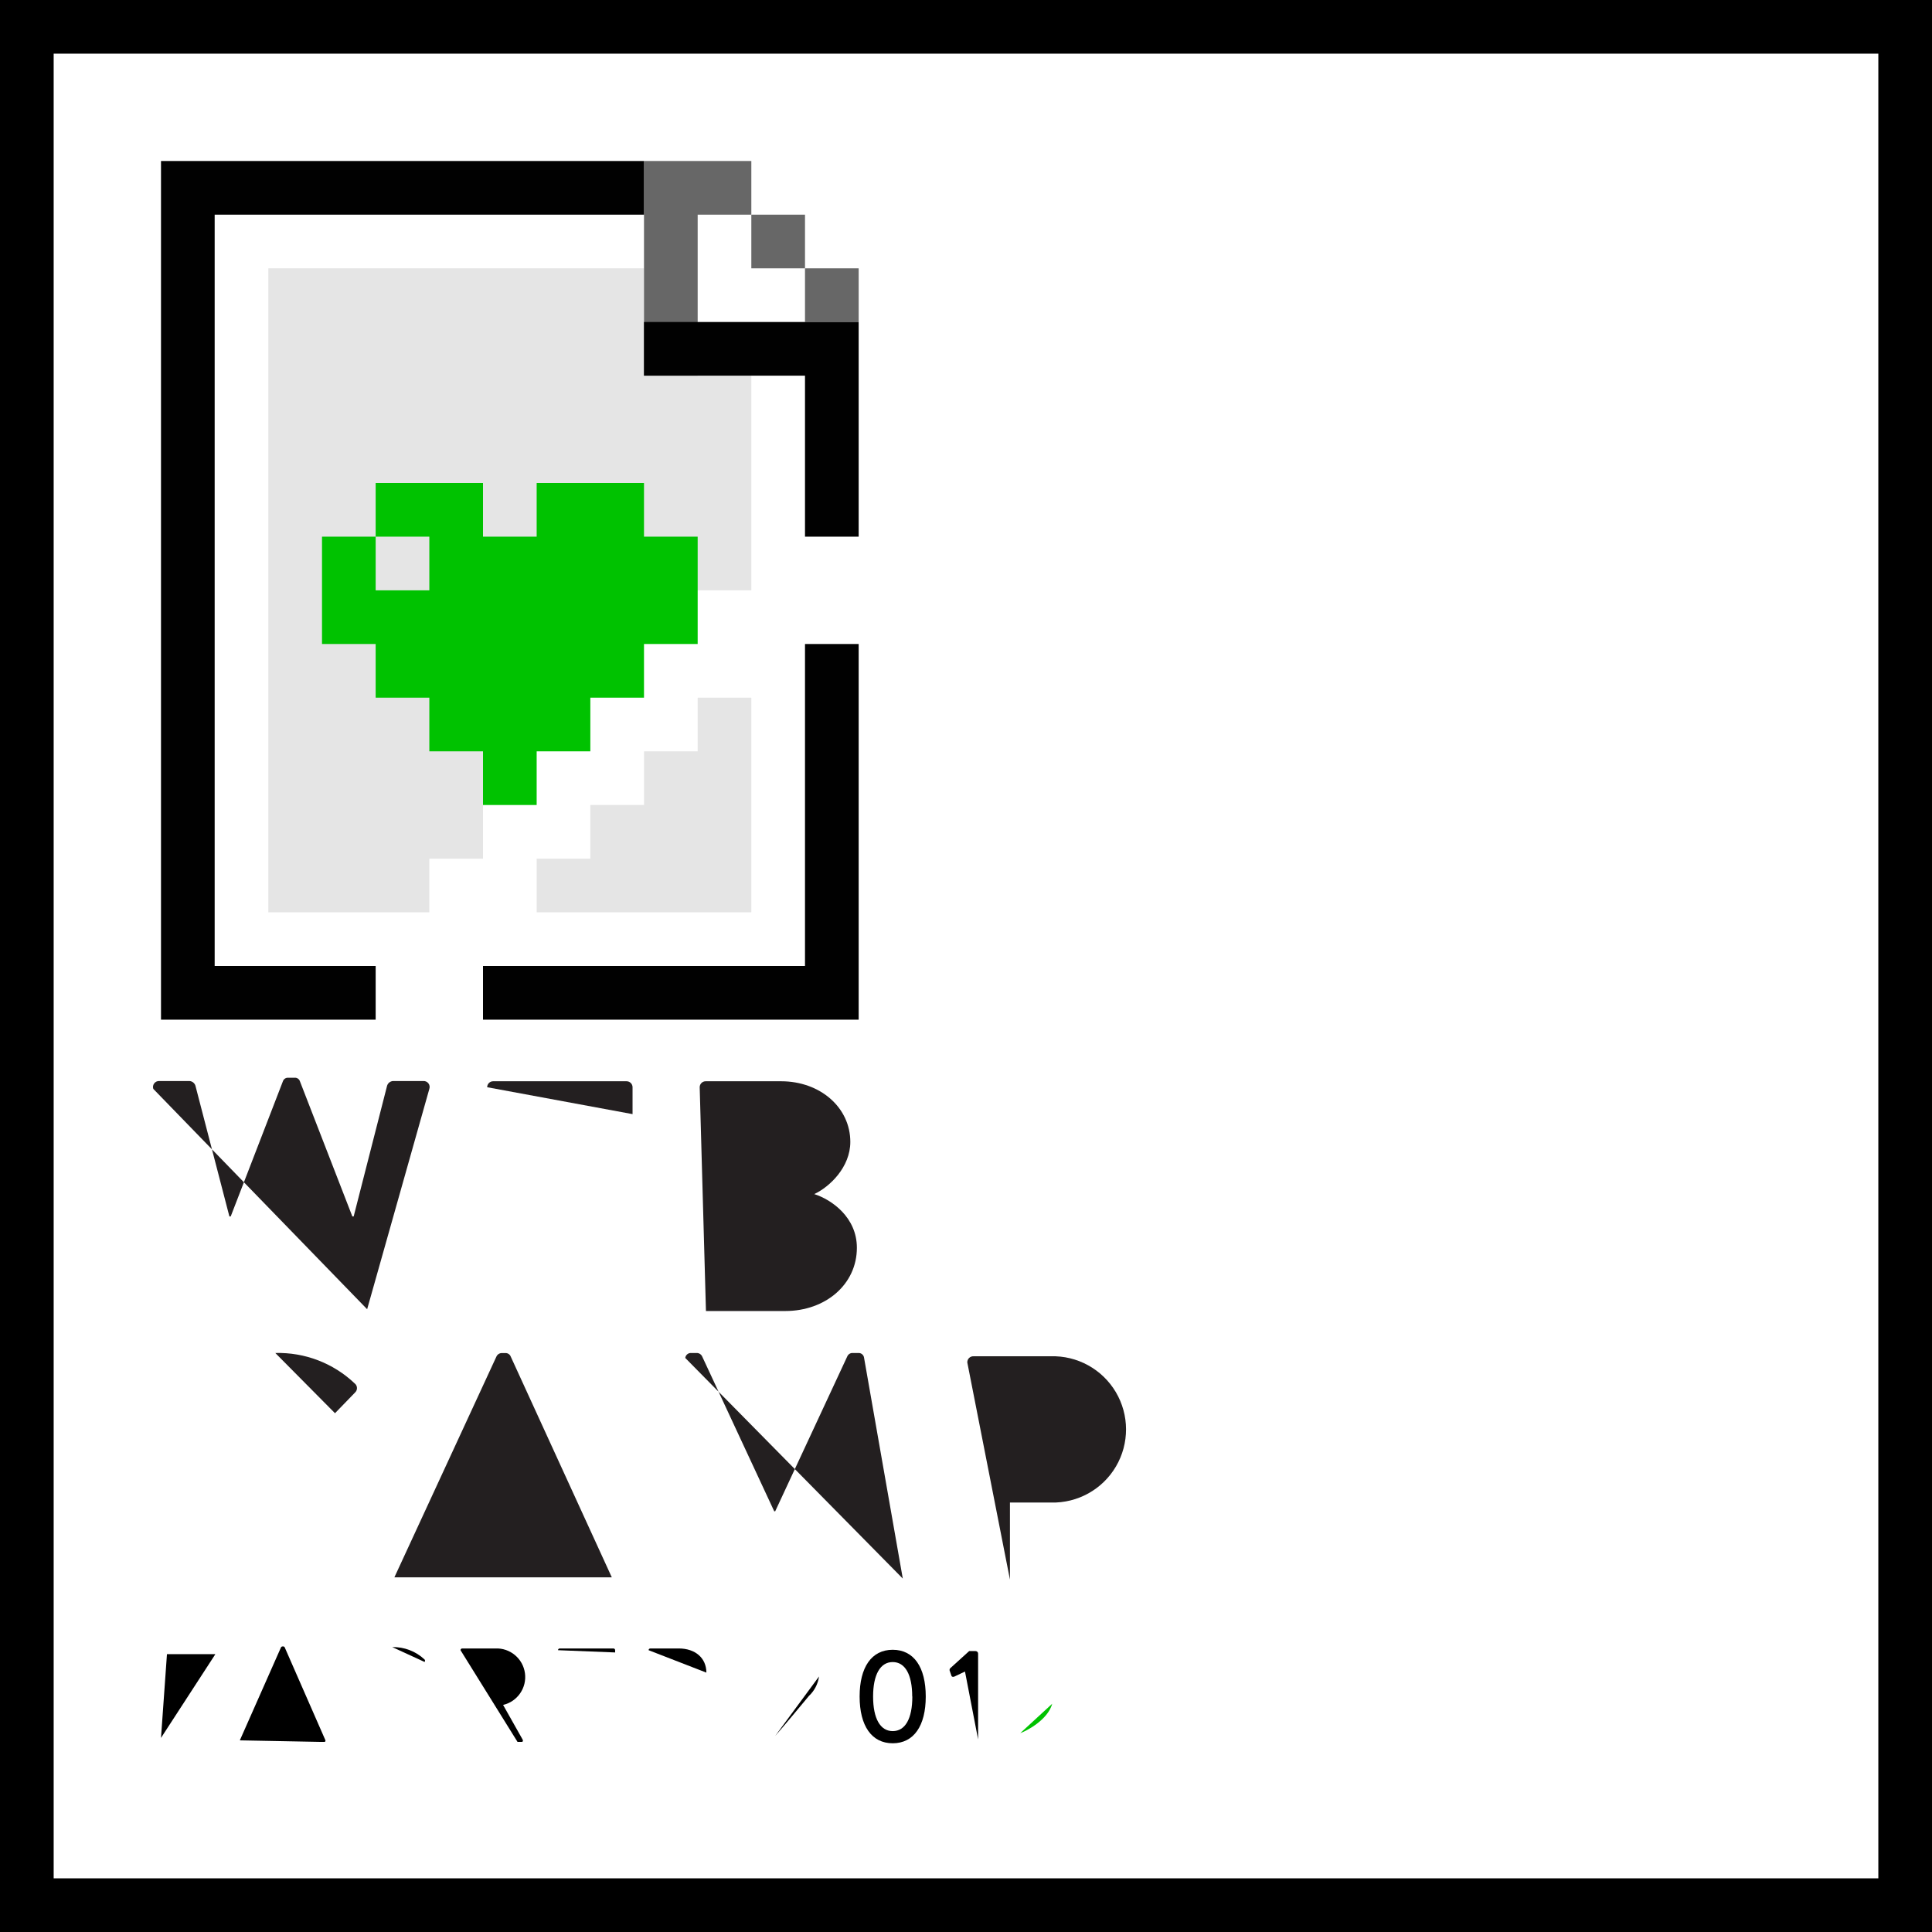
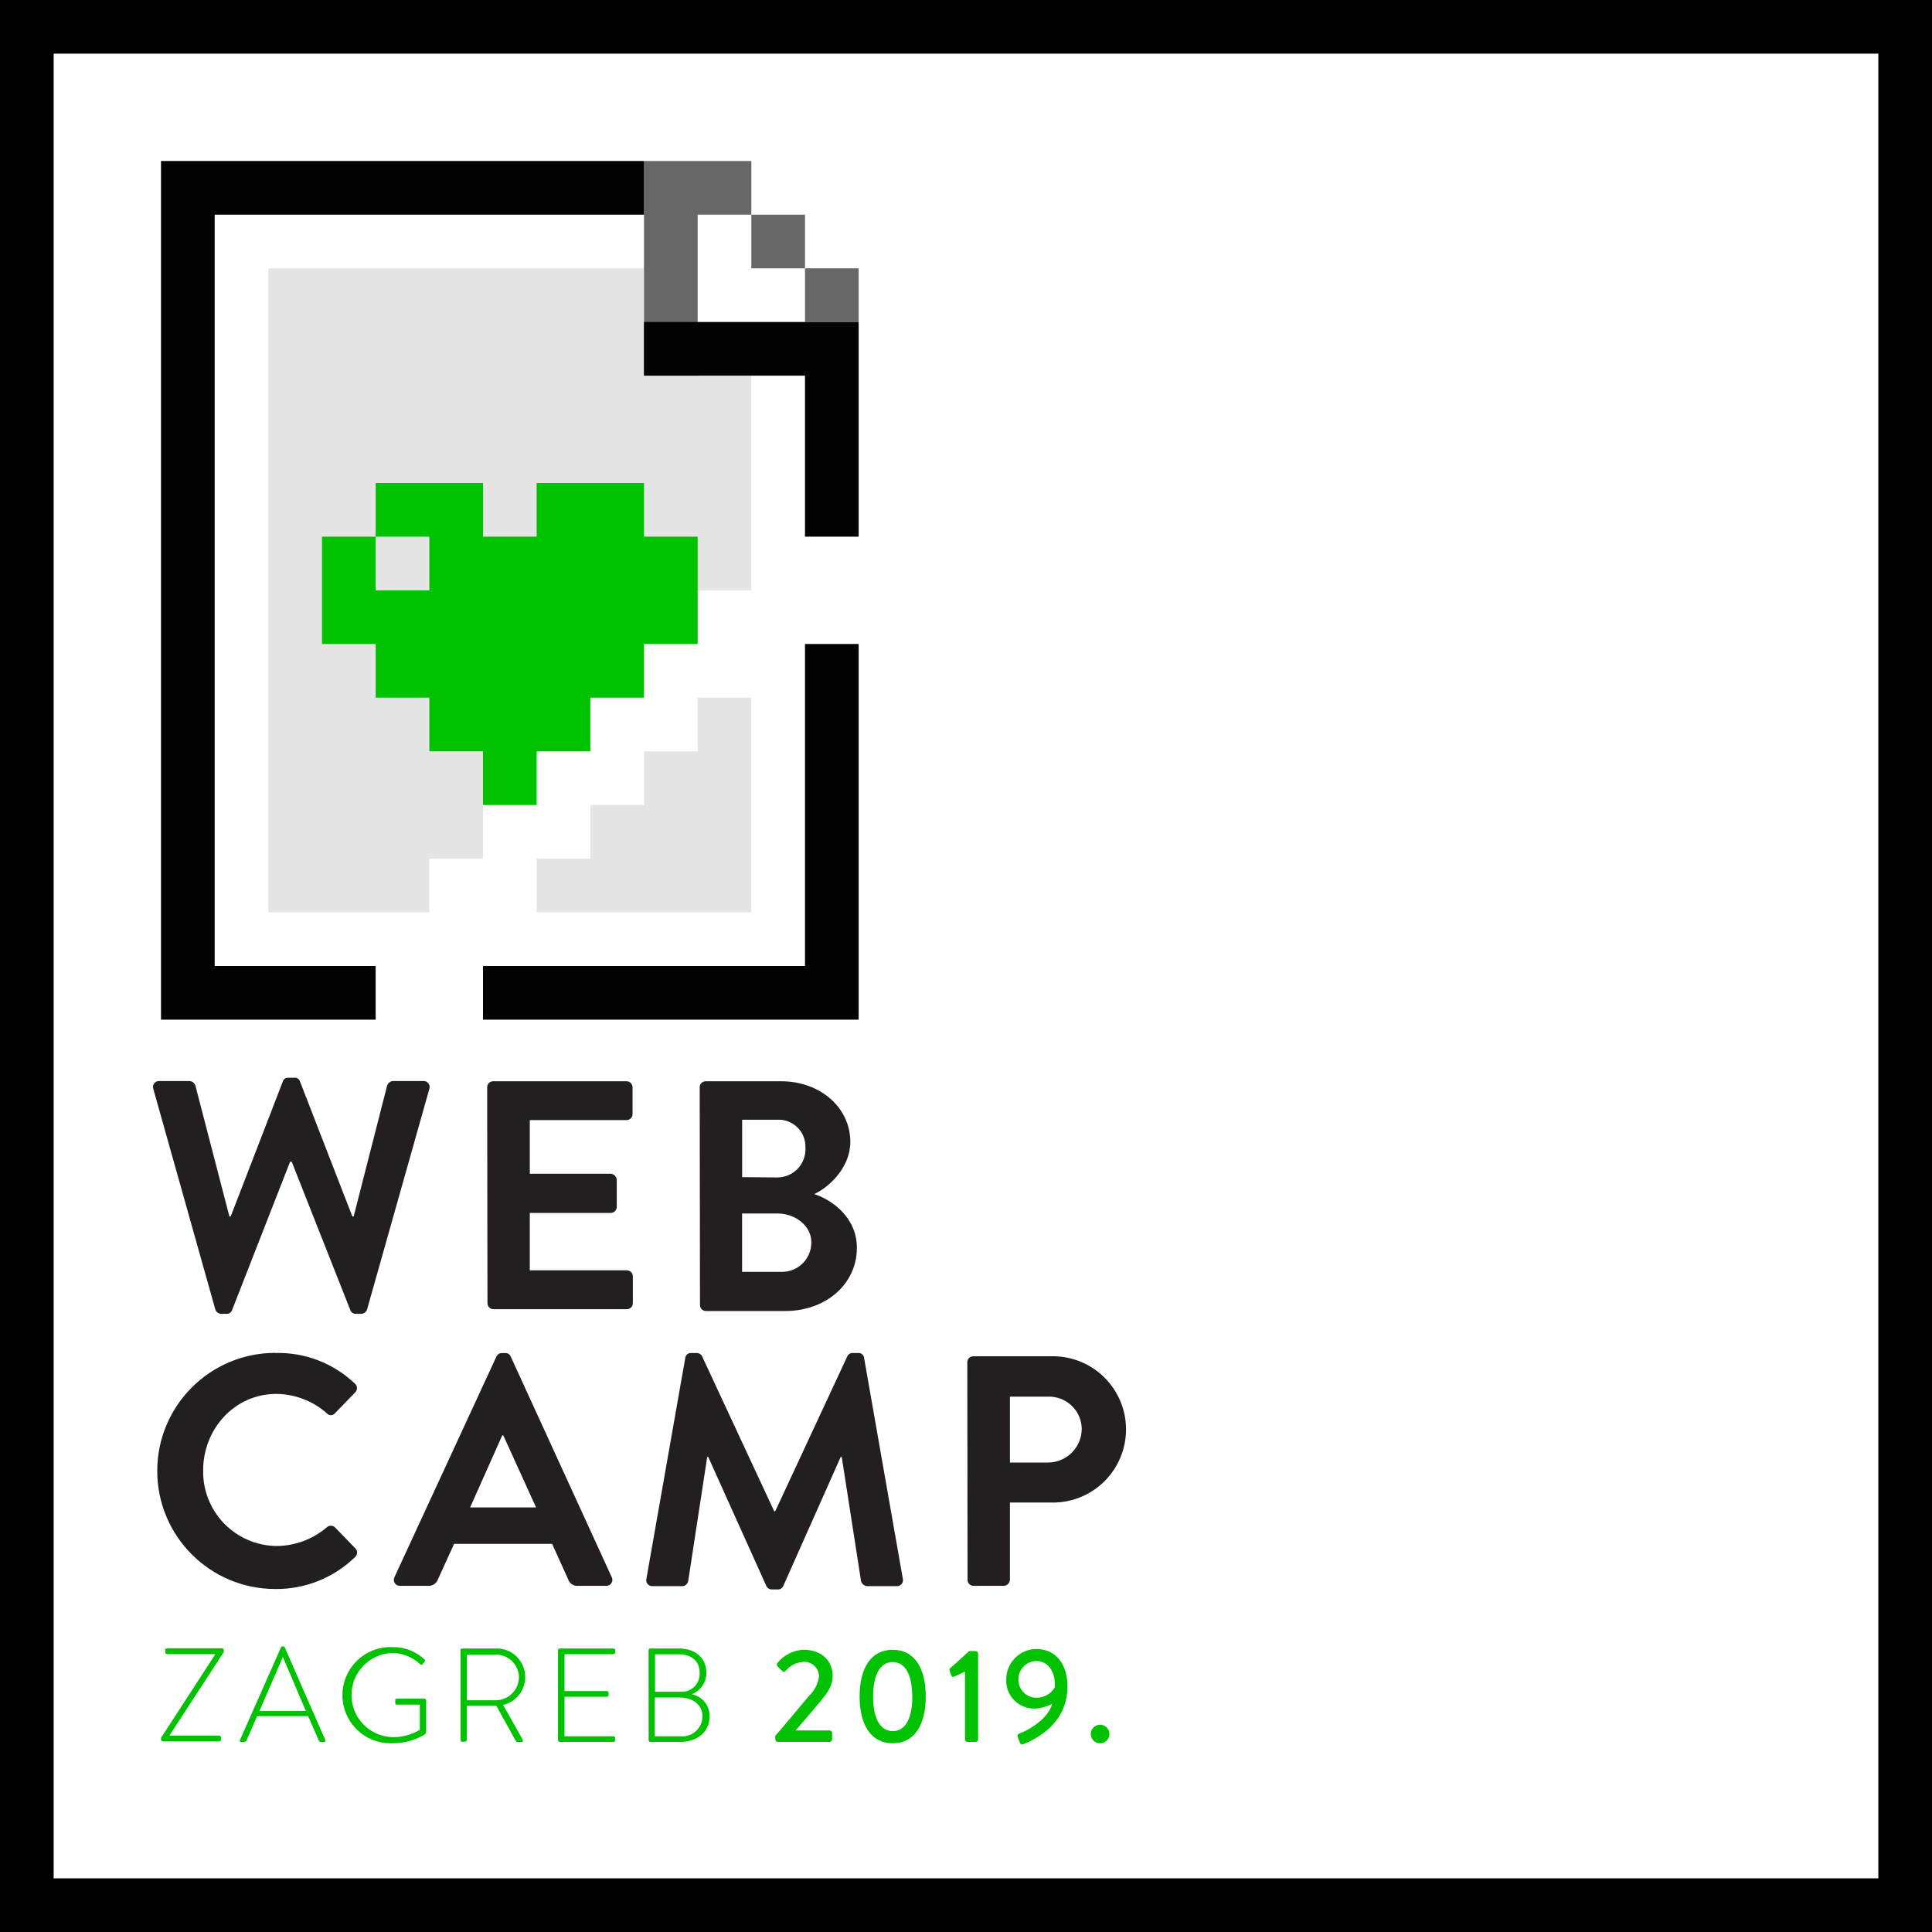
- <svg xmlns="http://www.w3.org/2000/svg" viewBox="0 0 324 324" id="svg5059" version="1.1">
-   <defs id="defs5061">
-     <style id="style5063">.cls-1{fill:#e5e5e5;}.cls-2{fill:#fff;}.cls-3{fill:#676767;}.cls-4{fill:#010101;}.cls-5{fill:#ed2224;}.cls-6{fill:#231f20;}</style>
-   </defs>
-   <rect class="cls-1" width="324" height="324" id="rect5069" x="0" y="0" style="fill:#000000" />
-   <rect class="cls-2" x="9" y="9" width="306" height="306" id="rect5071" style="fill:#ffffff" />
-   <polygon class="cls-1" points="45,153 53.65,153 62.65,153 72,153 72,144 81,144 81,135 81,126 90,126 90,117 107.65,99 126,99 126,63 108,63 108,63 108,45 45,45 45,108 " id="polygon5073" style="fill:#e5e5e5" />
-   <rect class="cls-3" x="135" y="45" width="9" height="9" id="rect5075" style="fill:#676767" />
-   <rect class="cls-3" x="126" y="36" width="9" height="9" id="rect5077" style="fill:#676767" />
-   <polygon class="cls-3" points="117,36 126,36 126,27 116.65,27 116.65,27 108,27 108,63 117,63 " id="polygon5079" style="fill:#676767" />
-   <polygon class="cls-4" points="27,72 27,171 35.65,171 63,171 63,162 36,162 36,36 36,36 108,36 108,27 27,27 " id="polygon5081" style="fill:#010101" />
-   <polygon class="cls-4" points="135,90 144,90 144,63 144,54 134.65,54 134.65,54 108,54 108,63 135,63 " id="polygon5083" style="fill:#010101" />
-   <polygon class="cls-4" points="98.65,171 134.65,171 144,171 144,162 144,108 135,108 135,162 135,162 98.65,162 81,162 81,171 " id="polygon5085" style="fill:#010101" />
-   <rect class="cls-1" x="63" y="90" width="9" height="9" id="rect5087" style="fill:#e5e5e5" />
-   <polygon class="cls-1" points="99,135 99,144 90,144 90,153 116.65,153 126,153 126,126 126,117 117,117 117,117 117,126 108,126 108,135 " id="polygon5089" style="fill:#e5e5e5" />
-   <polygon class="cls-5" points="90,90 81,90 81,81 71.65,81 63,81 63,90 72,90 72,99 63,99 63,90 54,90 54,99 54,108 63,108 63,117 72,117 72,126 81,126 81,135 90,135 90,126 99,126 99,117 108,117 108,108 117,108 117,99 117,90 108,90 108,90 108,81 98.65,81 90,81 " id="polygon5091" style="fill:#00c200;fill-opacity:1" />
-   <path class="cls-5" d="m 27,291.45 9.09,-14 0,-0.05 -8.09,0" id="path5093" style="fill:#000000" />
-   <path class="cls-5" d="m 40.22,291.86 6.9,-15.59 a 0.31,0.31 0 0 1 0.27,-0.16 l 0.07,0 a 0.28,0.28 0 0 1 0.29,0.16 l 6.83,15.59 c 0,0.13 0,0.26 -0.2,0.26 l -0.59,0" id="path5095" style="fill:#000000" />
-   <path class="cls-5" d="m 65.78,276.22 a 7.67,7.67 0 0 1 5.42,2.08 0.3,0.3 0 0 1 0,0.41" id="path5097" style="fill:#000000" />
-   <path class="cls-5" d="m 77.23,276.74 a 0.28,0.28 0 0 1 0.29,-0.29 l 5.55,0 a 4.8,4.8 0 0 1 1.3,9.47 l 3.27,5.8 c 0.11,0.18 0.07,0.4 -0.16,0.4 l -0.69,0" id="path5099" style="fill:#000000" />
-   <path class="cls-5" d="m 93.58,276.74 a 0.29,0.29 0 0 1 0.29,-0.29 l 9,0 a 0.29,0.29 0 0 1 0.29,0.29 l 0,0.38" id="path5101" style="fill:#000000" />
-   <path class="cls-5" d="m 108.77,276.74 a 0.29,0.29 0 0 1 0.29,-0.29 l 4.77,0 c 2.75,0 4.63,1.59 4.63,4.05" id="path5103" style="fill:#000000" />
-   <path class="cls-5" d="m 130,291.12 c 1.66,-1.88 4,-4.73 5.65,-6.7 a 5.48,5.48 0 0 0 1.7,-3.27" id="path5105" style="fill:#000000" />
-   <path class="cls-5" d="m 144.16,284.51 c 0,-4.91 2,-7.84 5.55,-7.84 3.55,0 5.54,2.93 5.54,7.84 0,4.91 -2,7.84 -5.54,7.84 -3.54,0 -5.55,-2.93 -5.55,-7.84 z m 8.82,0 c 0,-3.67 -1.18,-5.78 -3.27,-5.78 -2.09,0 -3.29,2.11 -3.29,5.78 0,3.67 1.19,5.8 3.29,5.8 2.1,0 3.29,-2.08 3.29,-5.8 z" id="path5107" style="fill:#000000" />
-   <path class="cls-5" d="m 161.83,280.32 -1.79,0.85 c -0.2,0.09 -0.43,0.05 -0.49,-0.16 l -0.27,-0.78 a 0.43,0.43 0 0 1 0.06,-0.45 l 3.19,-2.89 1.09,0 a 0.42,0.42 0 0 1 0.41,0.43 l 0,14.38" id="path5109" style="fill:#000000" />
-   <path class="cls-5" d="m 171.1,290.65 c 1,-0.34 4.62,-2.2 5.36,-4.93" id="path5111" style="fill:#00c200;fill-opacity:1" />
-   <path class="cls-5" d="M 184.48,289.24" id="path5113" style="fill:#ed2224" />
-   <path class="cls-6" d="m 25.71,182.61 a 1,1 0 0 1 1,-1.32 l 5.06,0 a 1.12,1.12 0 0 1 1,0.77 l 5.7,21.94 0.22,0 8.75,-22.66 a 0.88,0.88 0 0 1 0.93,-0.6 l 1,0 a 0.87,0.87 0 0 1 0.93,0.6 l 8.79,22.66 0.22,0 5.61,-21.94 a 1.12,1.12 0 0 1 1,-0.77 l 5.08,0 a 1,1 0 0 1 1,1.32 l -10.43,36.95" id="path5115" style="fill:#231f20" />
-   <path class="cls-6" d="m 81.7,182.33 a 1,1 0 0 1 1,-1 l 22.38,0 a 1,1 0 0 1 1,1 l 0,4.51" id="path5117" style="fill:#231f20" />
-   <path class="cls-6" d="m 117.34,182.33 a 1,1 0 0 1 1,-1 l 12.66,0 c 6.54,0 11.6,4.4 11.6,10.17 0,4.24 -3.46,7.54 -6.05,8.75 2.92,0.93 7.15,3.9 7.15,9 0,6.16 -5.28,10.61 -12,10.61 l -13.31,0" id="path5119" style="fill:#231f20" />
-   <path class="cls-6" d="m 46.17,226.9 a 18.59,18.59 0 0 1 13.31,5.1 1,1 0 0 1 0.05,1.54 L 56.18,237" id="path5121" style="fill:#231f20" />
-   <path class="cls-6" d="m 66.14,264.52 17.1,-37 a 1,1 0 0 1 0.94,-0.61 l 0.55,0 a 0.93,0.93 0 0 1 0.93,0.61 l 16.94,37" id="path5123" style="fill:#231f20" />
-   <path class="cls-6" d="m 114.92,227.73 a 0.94,0.94 0 0 1 1,-0.83 l 0.88,0 a 1,1 0 0 1 0.94,0.55 l 12.1,26 0.16,0 12.1,-26 a 0.94,0.94 0 0 1 0.93,-0.55 l 0.88,0 a 0.92,0.92 0 0 1 1,0.83 l 6.49,37" id="path5125" style="fill:#231f20" />
-   <path class="cls-6" d="m 162.22,228.5 a 1,1 0 0 1 1.05,-1.05 l 12.92,0 a 12.27,12.27 0 1 1 0.06,24.53 l -6.88,0 0,12.92" id="path5127" style="fill:#231f20" />
+ <svg xmlns="http://www.w3.org/2000/svg" width="324px" height="324px" viewBox="0 0 324 324" version="1.1">
+   <g id="Page-1" stroke="none" stroke-width="1" fill="none" fill-rule="evenodd">
+     <g id="wczg_logo" fill-rule="nonzero">
+       <rect id="Rectangle" fill="#000000" x="0" y="0" width="324" height="324" />
+       <rect id="Rectangle" fill="#FFFFFF" x="9" y="9" width="306" height="306" />
+       <polygon id="Path" fill="#E5E5E5" points="108 63 108 45 45 45 45 108 45 153 53.65 153 62.65 153 72 153 72 144 81 144 81 135 81 126 90 126 90 117 107.65 99 126 99 126 63" />
+       <rect id="Rectangle" fill="#676767" x="135" y="45" width="9" height="9" />
+       <rect id="Rectangle" fill="#676767" x="126" y="36" width="9" height="9" />
+       <polygon id="Path" fill="#676767" points="116.65 27 108 27 108 63 117 63 117 36 126 36 126 27" />
+       <polygon id="Path" fill="#010101" points="36 36 108 36 108 27 27 27 27 72 27 171 35.65 171 63 171 63 162 36 162" />
+       <polygon id="Path" fill="#010101" points="134.65 54 108 54 108 63 135 63 135 90 144 90 144 63 144 54" />
+       <polygon id="Path" fill="#010101" points="135 162 98.65 162 81 162 81 171 98.65 171 134.65 171 144 171 144 162 144 108 135 108" />
+       <rect id="Rectangle" fill="#E5E5E5" x="63" y="90" width="9" height="9" />
+       <polygon id="Path" fill="#E5E5E5" points="117 117 117 126 108 126 108 135 99 135 99 144 90 144 90 153 116.65 153 126 153 126 126 126 117" />
+       <polygon id="Path" fill="#00C200" points="108 90 108 81 98.65 81 90 81 90 90 81 90 81 81 71.65 81 63 81 63 90 72 90 72 99 63 99 63 90 54 90 54 99 54 108 63 108 63 117 72 117 72 126 81 126 81 135 90 135 90 126 99 126 99 117 108 117 108 108 117 108 117 99 117 90" />
+       <path d="M27,291.45 L36.09,277.45 L36.09,277.4 L28,277.4 C27.915,277.398 27.834,277.36 27.779,277.295 C27.724,277.23 27.699,277.145 27.71,277.06 L27.71,276.71 C27.71,276.55 27.84,276.42 28,276.42 L37.23,276.42 C37.308,276.417 37.383,276.447 37.438,276.502 C37.493,276.557 37.523,276.632 37.52,276.71 L37.52,277.06 L28.41,291.06 L28.41,291.06 L36.76,291.06 C36.838,291.057 36.913,291.087 36.968,291.142 C37.023,291.197 37.053,291.272 37.05,291.35 L37.05,291.75 C37.053,291.828 37.023,291.903 36.968,291.958 C36.913,292.013 36.838,292.043 36.76,292.04 L27.34,292.04 C27.264,292.048 27.188,292.025 27.129,291.976 C27.071,291.927 27.035,291.856 27.03,291.78 L27,291.45 Z" id="Path" fill="#00C200" />
+       <path d="M40.22,291.86 L47.12,276.27 C47.174,276.172 47.278,276.11 47.39,276.11 L47.46,276.11 C47.581,276.094 47.699,276.159 47.75,276.27 L54.58,291.86 C54.58,291.99 54.58,292.12 54.38,292.12 L53.79,292.12 C53.658,292.113 53.54,292.037 53.48,291.92 L51.67,287.8 L43.11,287.8 L41.32,291.92 C41.256,292.039 41.135,292.115 41,292.12 L40.38,292.12 C40.22,292.12 40.15,292 40.22,291.86 Z M51.29,286.93 L47.46,277.93 L47.41,277.93 L43.51,286.93 L51.29,286.93 Z" id="Shape" fill="#00C200" />
+       <path d="M65.78,276.22 C67.789,276.176 69.736,276.923 71.2,278.3 C71.308,278.415 71.308,278.595 71.2,278.71 C71.088,278.844 70.968,278.971 70.84,279.09 C70.71,279.25 70.6,279.22 70.46,279.09 C69.186,277.881 67.496,277.208 65.74,277.21 C61.947,277.353 58.946,280.469 58.946,284.265 C58.946,288.061 61.947,291.177 65.74,291.32 C67.38,291.372 68.999,290.944 70.4,290.09 L70.4,285.87 L66.58,285.87 C66.34,285.87 66.29,285.79 66.29,285.58 L66.29,285.14 C66.29,284.96 66.29,284.87 66.58,284.87 L71.18,284.87 C71.333,284.87 71.459,284.988 71.47,285.14 L71.47,290.33 C71.486,290.572 71.361,290.801 71.15,290.92 C69.522,291.873 67.666,292.367 65.78,292.35 C62.831,292.454 60.06,290.94 58.555,288.402 C57.05,285.864 57.05,282.706 58.555,280.168 C60.06,277.63 62.831,276.116 65.78,276.22 L65.78,276.22 Z" id="Path" fill="#00C200" />
+       <path d="M77.23,276.74 C77.227,276.662 77.257,276.587 77.312,276.532 C77.367,276.477 77.442,276.447 77.52,276.45 L83.07,276.45 C85.547,276.342 87.698,278.137 88.035,280.593 C88.373,283.048 86.784,285.357 84.37,285.92 L87.64,291.72 C87.75,291.9 87.71,292.12 87.48,292.12 L86.79,292.12 C86.653,292.132 86.525,292.05 86.48,291.92 L83.23,286.05 C82.954,286.065 82.676,286.065 82.4,286.05 L78.28,286.05 L78.28,291.8 C78.28,291.96 78.14,292.09 77.92,292.09 L77.52,292.09 C77.443,292.09 77.369,292.059 77.315,292.005 C77.261,291.951 77.23,291.877 77.23,291.8 L77.23,276.74 Z M83.03,285.14 C84.081,285.164 85.097,284.764 85.85,284.031 C86.602,283.297 87.028,282.291 87.03,281.24 C87.004,280.209 86.566,279.231 85.815,278.525 C85.064,277.819 84.061,277.442 83.03,277.48 L78.3,277.48 L78.3,285.14 L83.03,285.14 Z" id="Shape" fill="#00C200" />
+       <path d="M93.58,276.74 C93.58,276.58 93.71,276.45 93.87,276.45 L102.87,276.45 C103.03,276.45 103.16,276.58 103.16,276.74 L103.16,277.12 C103.155,277.278 103.028,277.405 102.87,277.41 L94.67,277.41 L94.67,283.59 L101.77,283.59 C101.93,283.59 102.06,283.72 102.06,283.88 L102.06,284.26 C102.06,284.42 101.93,284.55 101.77,284.55 L94.67,284.55 L94.67,291.18 L102.87,291.18 C103.032,291.185 103.16,291.318 103.16,291.48 L103.16,291.83 C103.16,291.907 103.129,291.981 103.075,292.035 C103.021,292.089 102.947,292.12 102.87,292.12 L93.87,292.12 C93.793,292.12 93.719,292.089 93.665,292.035 C93.611,291.981 93.58,291.907 93.58,291.83 L93.58,276.74 Z" id="Path" fill="#00C200" />
+       <path d="M108.77,276.74 C108.77,276.58 108.9,276.45 109.06,276.45 L113.83,276.45 C116.58,276.45 118.46,278.04 118.46,280.5 C118.479,282.105 117.498,283.553 116,284.13 C117.784,284.469 119.056,286.055 119,287.87 C119,290.38 117,292.12 114.07,292.12 L109.07,292.12 C108.993,292.12 108.919,292.089 108.865,292.035 C108.811,291.981 108.78,291.907 108.78,291.83 L108.77,276.74 Z M114.12,291.18 C115.06,291.267 115.994,290.956 116.695,290.324 C117.396,289.691 117.8,288.794 117.81,287.85 C117.81,285.85 116.11,284.67 113.98,284.67 L109.8,284.67 L109.8,291.18 L114.12,291.18 Z M114,283.7 C114.881,283.802 115.763,283.509 116.407,282.899 C117.052,282.289 117.393,281.426 117.34,280.54 C117.34,278.6 116,277.43 113.85,277.43 L109.85,277.43 L109.85,283.7 L114,283.7 Z" id="Shape" fill="#00C200" />
+       <path d="M130,291.12 C131.66,289.24 134,286.39 135.65,284.42 C136.577,283.559 137.178,282.404 137.35,281.15 C137.349,280.448 137.048,279.779 136.523,279.313 C135.997,278.847 135.298,278.627 134.6,278.71 C133.487,278.806 132.459,279.347 131.75,280.21 C131.674,280.296 131.565,280.345 131.45,280.345 C131.335,280.345 131.226,280.296 131.15,280.21 L130.39,279.45 C130.243,279.281 130.243,279.029 130.39,278.86 C131.465,277.548 133.046,276.752 134.74,276.67 C137.94,276.67 139.64,278.67 139.64,281.06 C139.64,282.78 138.7,283.97 137.49,285.43 C136.28,286.89 134.74,288.7 133.42,290.2 L139.13,290.2 C139.358,290.21 139.54,290.392 139.55,290.62 L139.55,291.7 C139.54,291.928 139.358,292.11 139.13,292.12 L130.46,292.12 C130.347,292.123 130.237,292.08 130.157,292.001 C130.076,291.922 130.03,291.813 130.03,291.7 L130,291.12 Z" id="Path" fill="#00C200" />
+       <path d="M144.16,284.51 C144.16,279.6 146.16,276.67 149.71,276.67 C153.26,276.67 155.25,279.6 155.25,284.51 C155.25,289.42 153.25,292.35 149.71,292.35 C146.17,292.35 144.16,289.42 144.16,284.51 Z M152.98,284.51 C152.98,280.84 151.8,278.73 149.71,278.73 C147.62,278.73 146.42,280.84 146.42,284.51 C146.42,288.18 147.61,290.31 149.71,290.31 C151.81,290.31 153,288.23 153,284.51 L152.98,284.51 Z" id="Shape" fill="#00C200" />
+       <path d="M161.83,280.32 L160.04,281.17 C159.84,281.26 159.61,281.22 159.55,281.01 L159.28,280.23 C159.213,280.081 159.236,279.906 159.34,279.78 L162.53,276.89 L163.62,276.89 C163.731,276.893 163.837,276.939 163.914,277.02 C163.991,277.101 164.033,277.209 164.03,277.32 L164.03,291.7 C164.03,291.928 163.848,292.115 163.62,292.12 L162.26,292.12 C162.147,292.123 162.037,292.08 161.957,292.001 C161.876,291.922 161.83,291.813 161.83,291.7 L161.83,280.32 Z" id="Path" fill="#00C200" />
+       <path d="M171.1,290.65 C172.1,290.31 175.72,288.45 176.46,285.72 C175.538,286.222 174.51,286.5 173.46,286.53 C172.178,286.545 170.947,286.031 170.056,285.11 C169.164,284.188 168.692,282.941 168.75,281.66 C168.739,278.874 170.965,276.595 173.75,276.54 C177.31,276.54 179.02,279.36 179.02,282.83 C179.02,289.08 173.66,291.7 171.6,292.51 C171.491,292.558 171.366,292.555 171.258,292.503 C171.15,292.452 171.071,292.355 171.04,292.24 L170.66,291.3 C170.59,291 170.68,290.78 171.1,290.65 Z M176.88,283.01 C177.08,281.13 176.23,278.55 173.79,278.55 C172.112,278.583 170.773,279.962 170.79,281.64 C170.771,282.448 171.079,283.229 171.644,283.807 C172.208,284.385 172.982,284.71 173.79,284.71 C175.053,284.74 176.234,284.086 176.88,283 L176.88,283.01 Z" id="Shape" fill="#00C200" />
+       <path d="M184.48,289.24 C185.112,289.236 185.684,289.613 185.928,290.196 C186.173,290.779 186.042,291.451 185.597,291.9 C185.151,292.348 184.48,292.483 183.895,292.242 C183.311,292.001 182.93,291.432 182.93,290.8 C182.927,290.387 183.089,289.99 183.38,289.698 C183.671,289.405 184.067,289.24 184.48,289.24 Z" id="Path" fill="#00C200" />
+       <path d="M25.71,182.61 C25.603,182.296 25.659,181.949 25.86,181.685 C26.06,181.42 26.379,181.272 26.71,181.29 L31.77,181.29 C32.23,181.317 32.627,181.622 32.77,182.06 L38.47,204 L38.69,204 L47.44,181.34 C47.57,180.946 47.957,180.696 48.37,180.74 L49.37,180.74 C49.784,180.692 50.174,180.943 50.3,181.34 L59.09,204 L59.31,204 L64.92,182.06 C65.063,181.622 65.46,181.317 65.92,181.29 L71,181.29 C71.331,181.272 71.65,181.42 71.85,181.685 C72.051,181.949 72.107,182.296 72,182.61 L61.57,219.56 C61.442,220.009 61.036,220.321 60.57,220.33 L59.7,220.33 C59.288,220.361 58.905,220.117 58.76,219.73 L48.92,194.82 L48.65,194.82 L38.91,219.73 C38.768,220.115 38.389,220.36 37.98,220.33 L37.1,220.33 C36.634,220.321 36.228,220.009 36.1,219.56 L25.71,182.61 Z" id="Path" fill="#231F20" />
+       <path d="M81.7,182.33 C81.7,181.778 82.148,181.33 82.7,181.33 L105.08,181.33 C105.632,181.33 106.08,181.778 106.08,182.33 L106.08,186.84 C106.08,187.392 105.632,187.84 105.08,187.84 L88.85,187.84 L88.85,196.84 L102.43,196.84 C102.966,196.878 103.392,197.304 103.43,197.84 L103.43,202.41 C103.43,202.962 102.982,203.41 102.43,203.41 L88.85,203.41 L88.85,213.04 L105.13,213.04 C105.682,213.04 106.13,213.488 106.13,214.04 L106.13,218.55 C106.13,219.102 105.682,219.55 105.13,219.55 L82.75,219.55 C82.198,219.55 81.75,219.102 81.75,218.55 L81.7,182.33 Z" id="Path" fill="#231F20" />
+       <path d="M117.34,182.33 C117.34,181.778 117.788,181.33 118.34,181.33 L131,181.33 C137.54,181.33 142.6,185.73 142.6,191.5 C142.6,195.74 139.14,199.04 136.55,200.25 C139.47,201.18 143.7,204.15 143.7,209.25 C143.7,215.41 138.42,219.86 131.7,219.86 L118.39,219.86 C117.838,219.86 117.39,219.412 117.39,218.86 L117.34,182.33 Z M130.34,197.46 C131.644,197.465 132.891,196.931 133.787,195.984 C134.683,195.037 135.147,193.761 135.07,192.46 C135.122,191.195 134.639,189.966 133.739,189.075 C132.839,188.184 131.605,187.714 130.34,187.78 L124.46,187.78 L124.46,197.41 L130.34,197.46 Z M131.11,213.29 C132.436,213.304 133.71,212.78 134.643,211.838 C135.576,210.895 136.087,209.616 136.06,208.29 C136.06,205.54 133.31,203.51 130.45,203.51 L124.45,203.51 L124.45,213.29 L131.11,213.29 Z" id="Shape" fill="#231F20" />
+       <path d="M46.17,226.9 C51.108,226.764 55.897,228.599 59.48,232 C59.716,232.182 59.858,232.46 59.867,232.758 C59.877,233.056 59.753,233.343 59.53,233.54 L56.18,237 C56.011,237.207 55.758,237.328 55.49,237.328 C55.222,237.328 54.969,237.207 54.8,237 C52.46,234.941 49.457,233.791 46.34,233.76 C39.34,233.76 34.07,239.64 34.07,246.57 C34.003,249.893 35.267,253.104 37.581,255.489 C39.895,257.875 43.067,259.236 46.39,259.27 C49.473,259.244 52.45,258.136 54.8,256.14 C55.186,255.772 55.794,255.772 56.18,256.14 L59.59,259.66 C59.791,259.858 59.899,260.131 59.888,260.413 C59.876,260.695 59.746,260.959 59.53,261.14 C55.956,264.614 51.154,266.533 46.17,266.48 C35.235,266.48 26.37,257.615 26.37,246.68 C26.37,235.745 35.235,226.88 46.17,226.88 L46.17,226.9 Z" id="Path" fill="#231F20" />
+       <path d="M66.14,264.52 L83.24,227.52 C83.399,227.144 83.771,226.902 84.18,226.91 L84.73,226.91 C85.141,226.885 85.519,227.133 85.66,227.52 L102.6,264.52 C102.751,264.836 102.725,265.208 102.533,265.5 C102.341,265.792 102.01,265.963 101.66,265.95 L96.88,265.95 C96.159,265.989 95.502,265.538 95.28,264.85 L92.59,258.91 L76.15,258.91 L73.45,264.85 C73.213,265.521 72.572,265.965 71.86,265.95 L67.07,265.95 C66.722,265.96 66.394,265.787 66.204,265.496 C66.015,265.204 65.99,264.834 66.14,264.52 L66.14,264.52 Z M89.9,252.8 L84.4,240.71 L84.23,240.71 L78.84,252.8 L89.9,252.8 Z" id="Shape" fill="#231F20" />
+       <path d="M114.92,227.73 C114.978,227.23 115.418,226.865 115.92,226.9 L116.8,226.9 C117.194,226.882 117.563,227.097 117.74,227.45 L129.84,253.45 L130,253.45 L142.1,227.45 C142.263,227.089 142.635,226.869 143.03,226.9 L143.91,226.9 C144.415,226.854 144.862,227.225 144.91,227.73 L151.4,264.73 C151.487,265.038 151.421,265.368 151.223,265.619 C151.025,265.87 150.719,266.012 150.4,266 L145.4,266 C144.932,265.946 144.539,265.62 144.4,265.17 L141.16,244.33 L140.99,244.33 L131.37,265.94 C131.226,266.325 130.85,266.572 130.44,266.55 L129.44,266.55 C129.031,266.558 128.659,266.316 128.5,265.94 L118.77,244.33 L118.6,244.33 L115.41,265.17 C115.308,265.644 114.895,265.988 114.41,266 L109.41,266 C109.091,266.012 108.785,265.87 108.587,265.619 C108.389,265.368 108.323,265.038 108.41,264.73 L114.92,227.73 Z" id="Path" fill="#231F20" />
+       <path d="M162.22,228.5 C162.205,228.217 162.311,227.942 162.512,227.742 C162.712,227.541 162.987,227.435 163.27,227.45 L176.19,227.45 C180.655,227.312 184.842,229.611 187.121,233.453 C189.401,237.294 189.412,242.071 187.152,245.924 C184.891,249.776 180.715,252.096 176.25,251.98 L169.37,251.98 L169.37,264.9 C169.356,265.455 168.924,265.909 168.37,265.95 L163.31,265.95 C163.027,265.965 162.752,265.859 162.552,265.658 C162.351,265.458 162.245,265.183 162.26,264.9 L162.22,228.5 Z M175.75,245.27 C177.261,245.267 178.708,244.662 179.771,243.588 C180.833,242.514 181.423,241.061 181.41,239.55 C181.371,238.091 180.751,236.708 179.689,235.707 C178.626,234.707 177.209,234.172 175.75,234.22 L169.37,234.22 L169.37,245.27 L175.75,245.27 Z" id="Shape" fill="#231F20" />
+     </g>
+   </g>
</svg>
